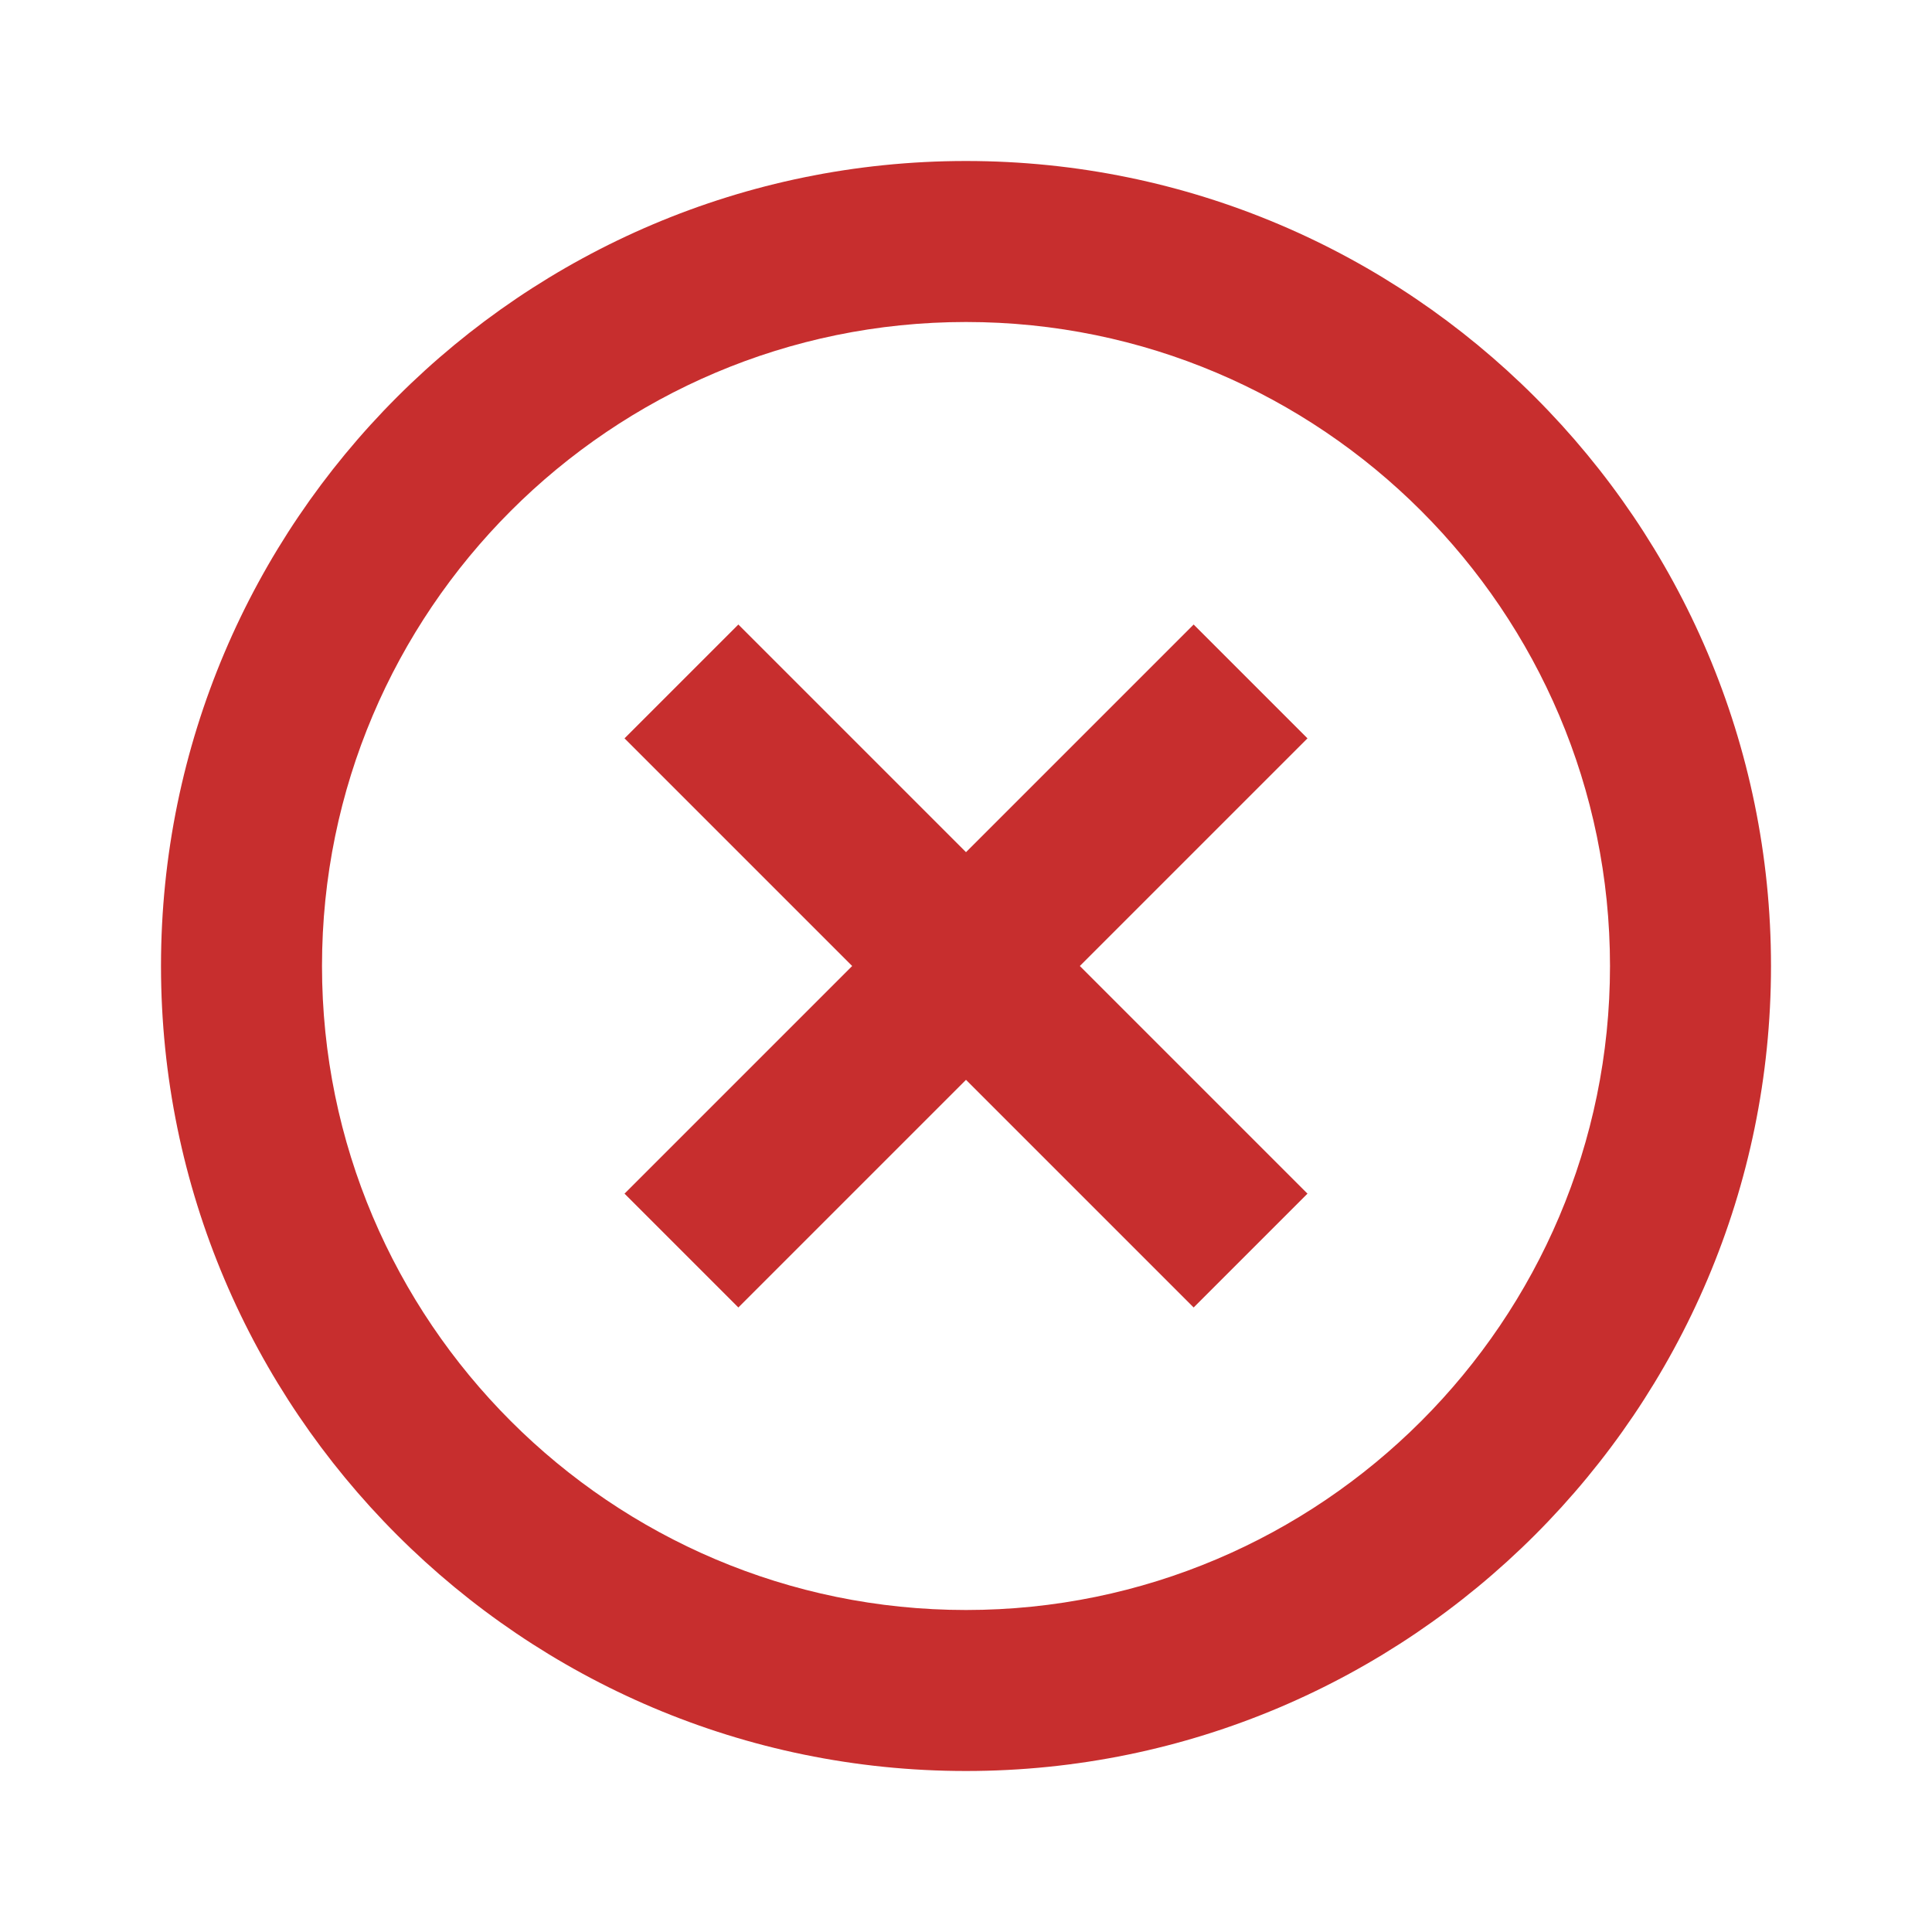
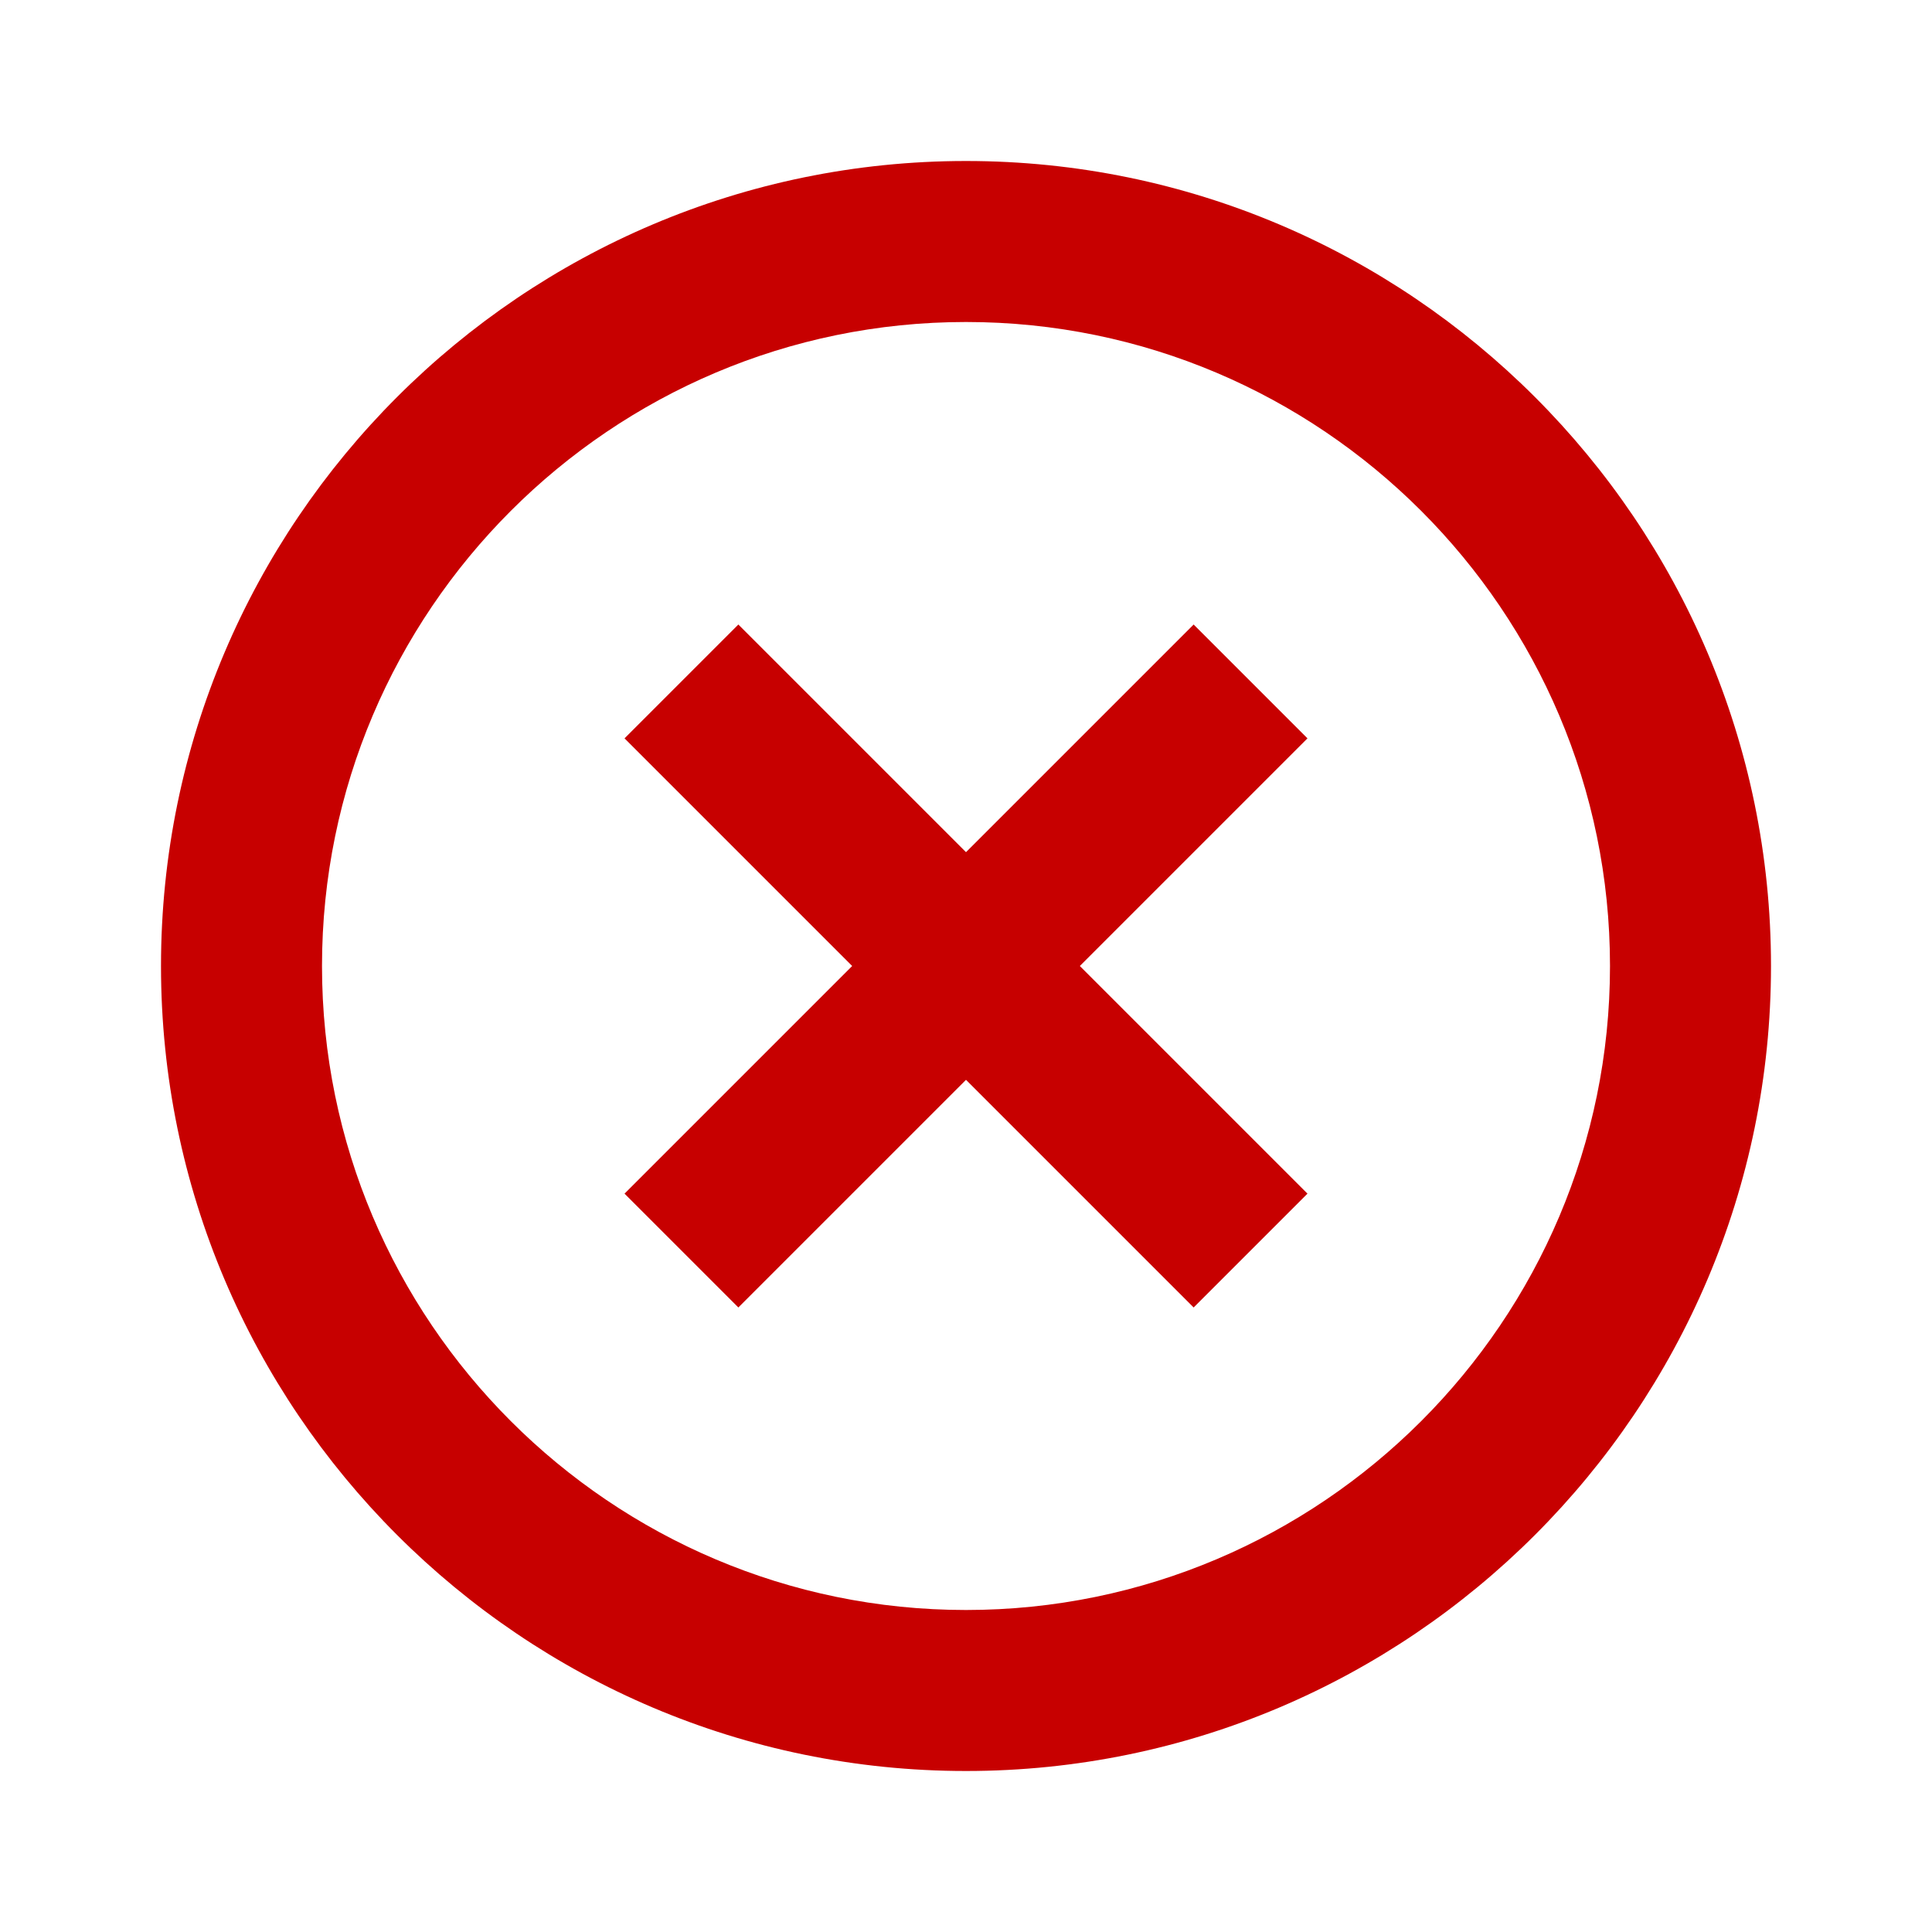
- <svg xmlns="http://www.w3.org/2000/svg" fill="rgb(199, 46, 46)" width="24" height="24" viewBox="0 0 24 24">
+ <svg xmlns="http://www.w3.org/2000/svg" fill="rgb(199, 0, 0)" width="24" height="24" viewBox="0 0 24 24">
  <path d="M9.172 16.242 12 13.414l2.828 2.828 1.414-1.414L13.414 12l2.828-2.828-1.414-1.414L12 10.586 9.172 7.758 7.758 9.172 10.586 12l-2.828 2.828z" />
  <path d="M12 22c5.514 0 10-4.486 10-10S17.514 2 12 2 2 6.486 2 12s4.486 10 10 10zm0-18c4.411 0 8 3.589 8 8s-3.589 8-8 8-8-3.589-8-8 3.589-8 8-8z" />
</svg>
